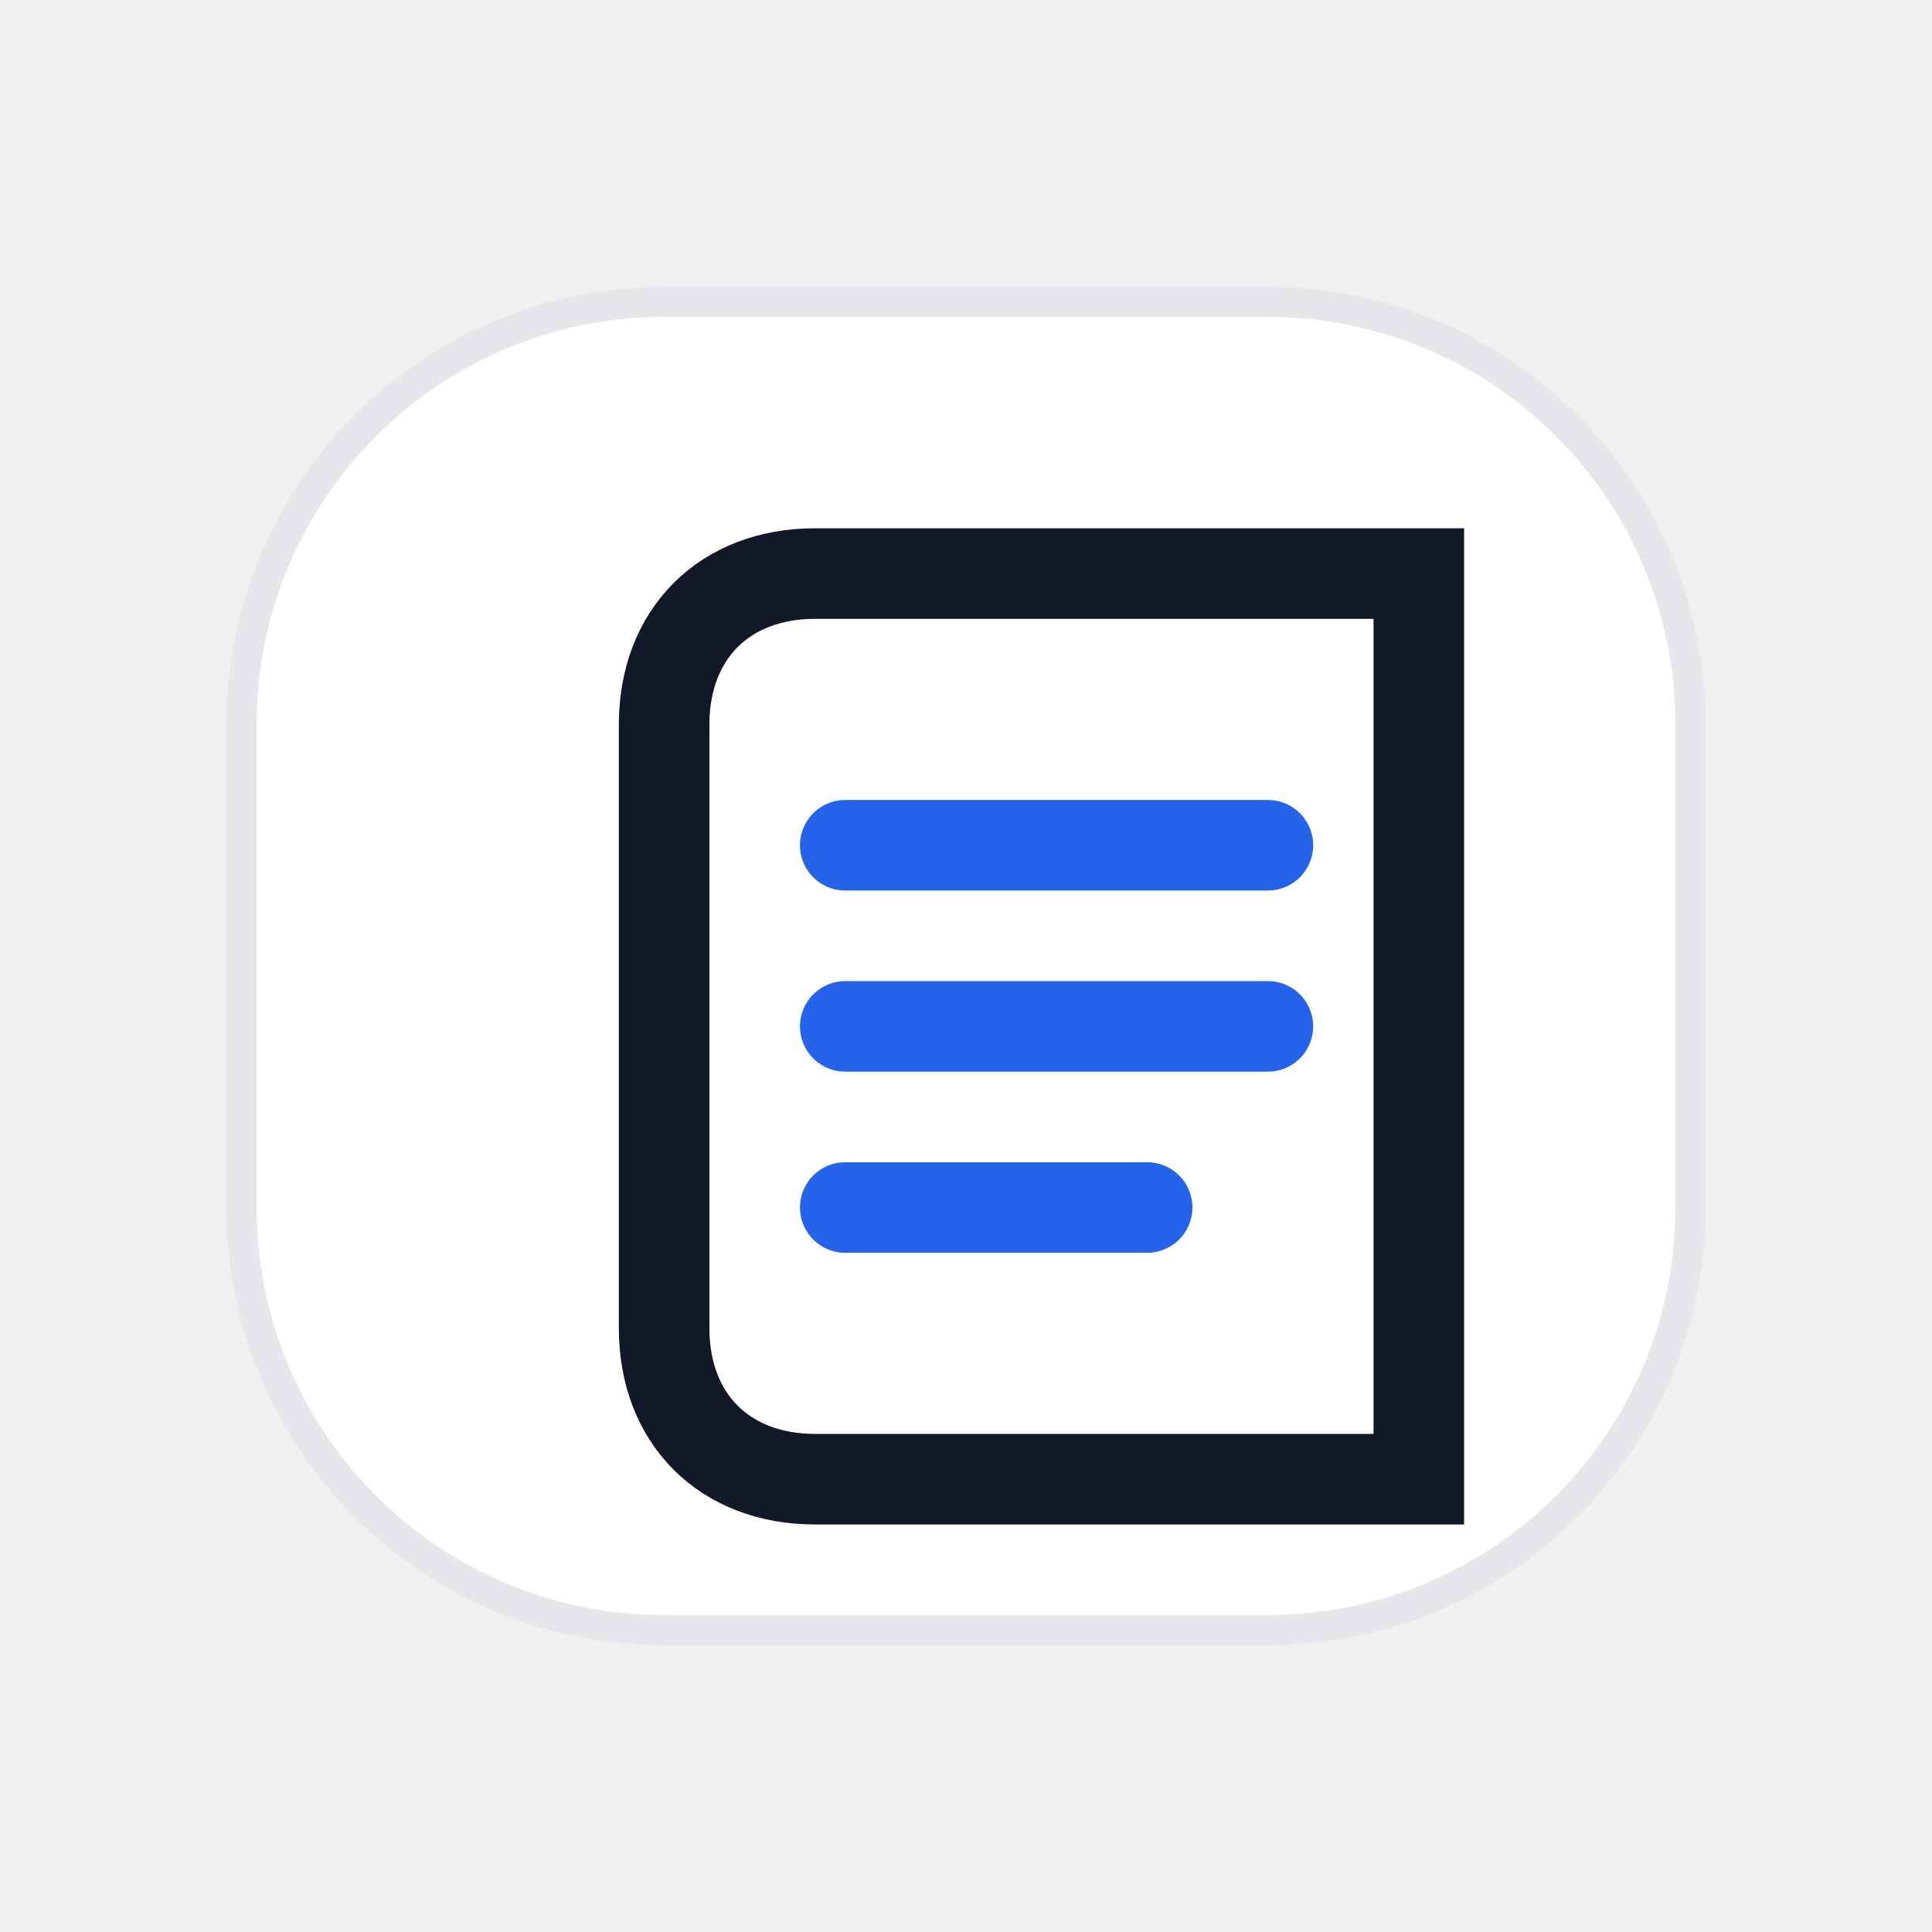
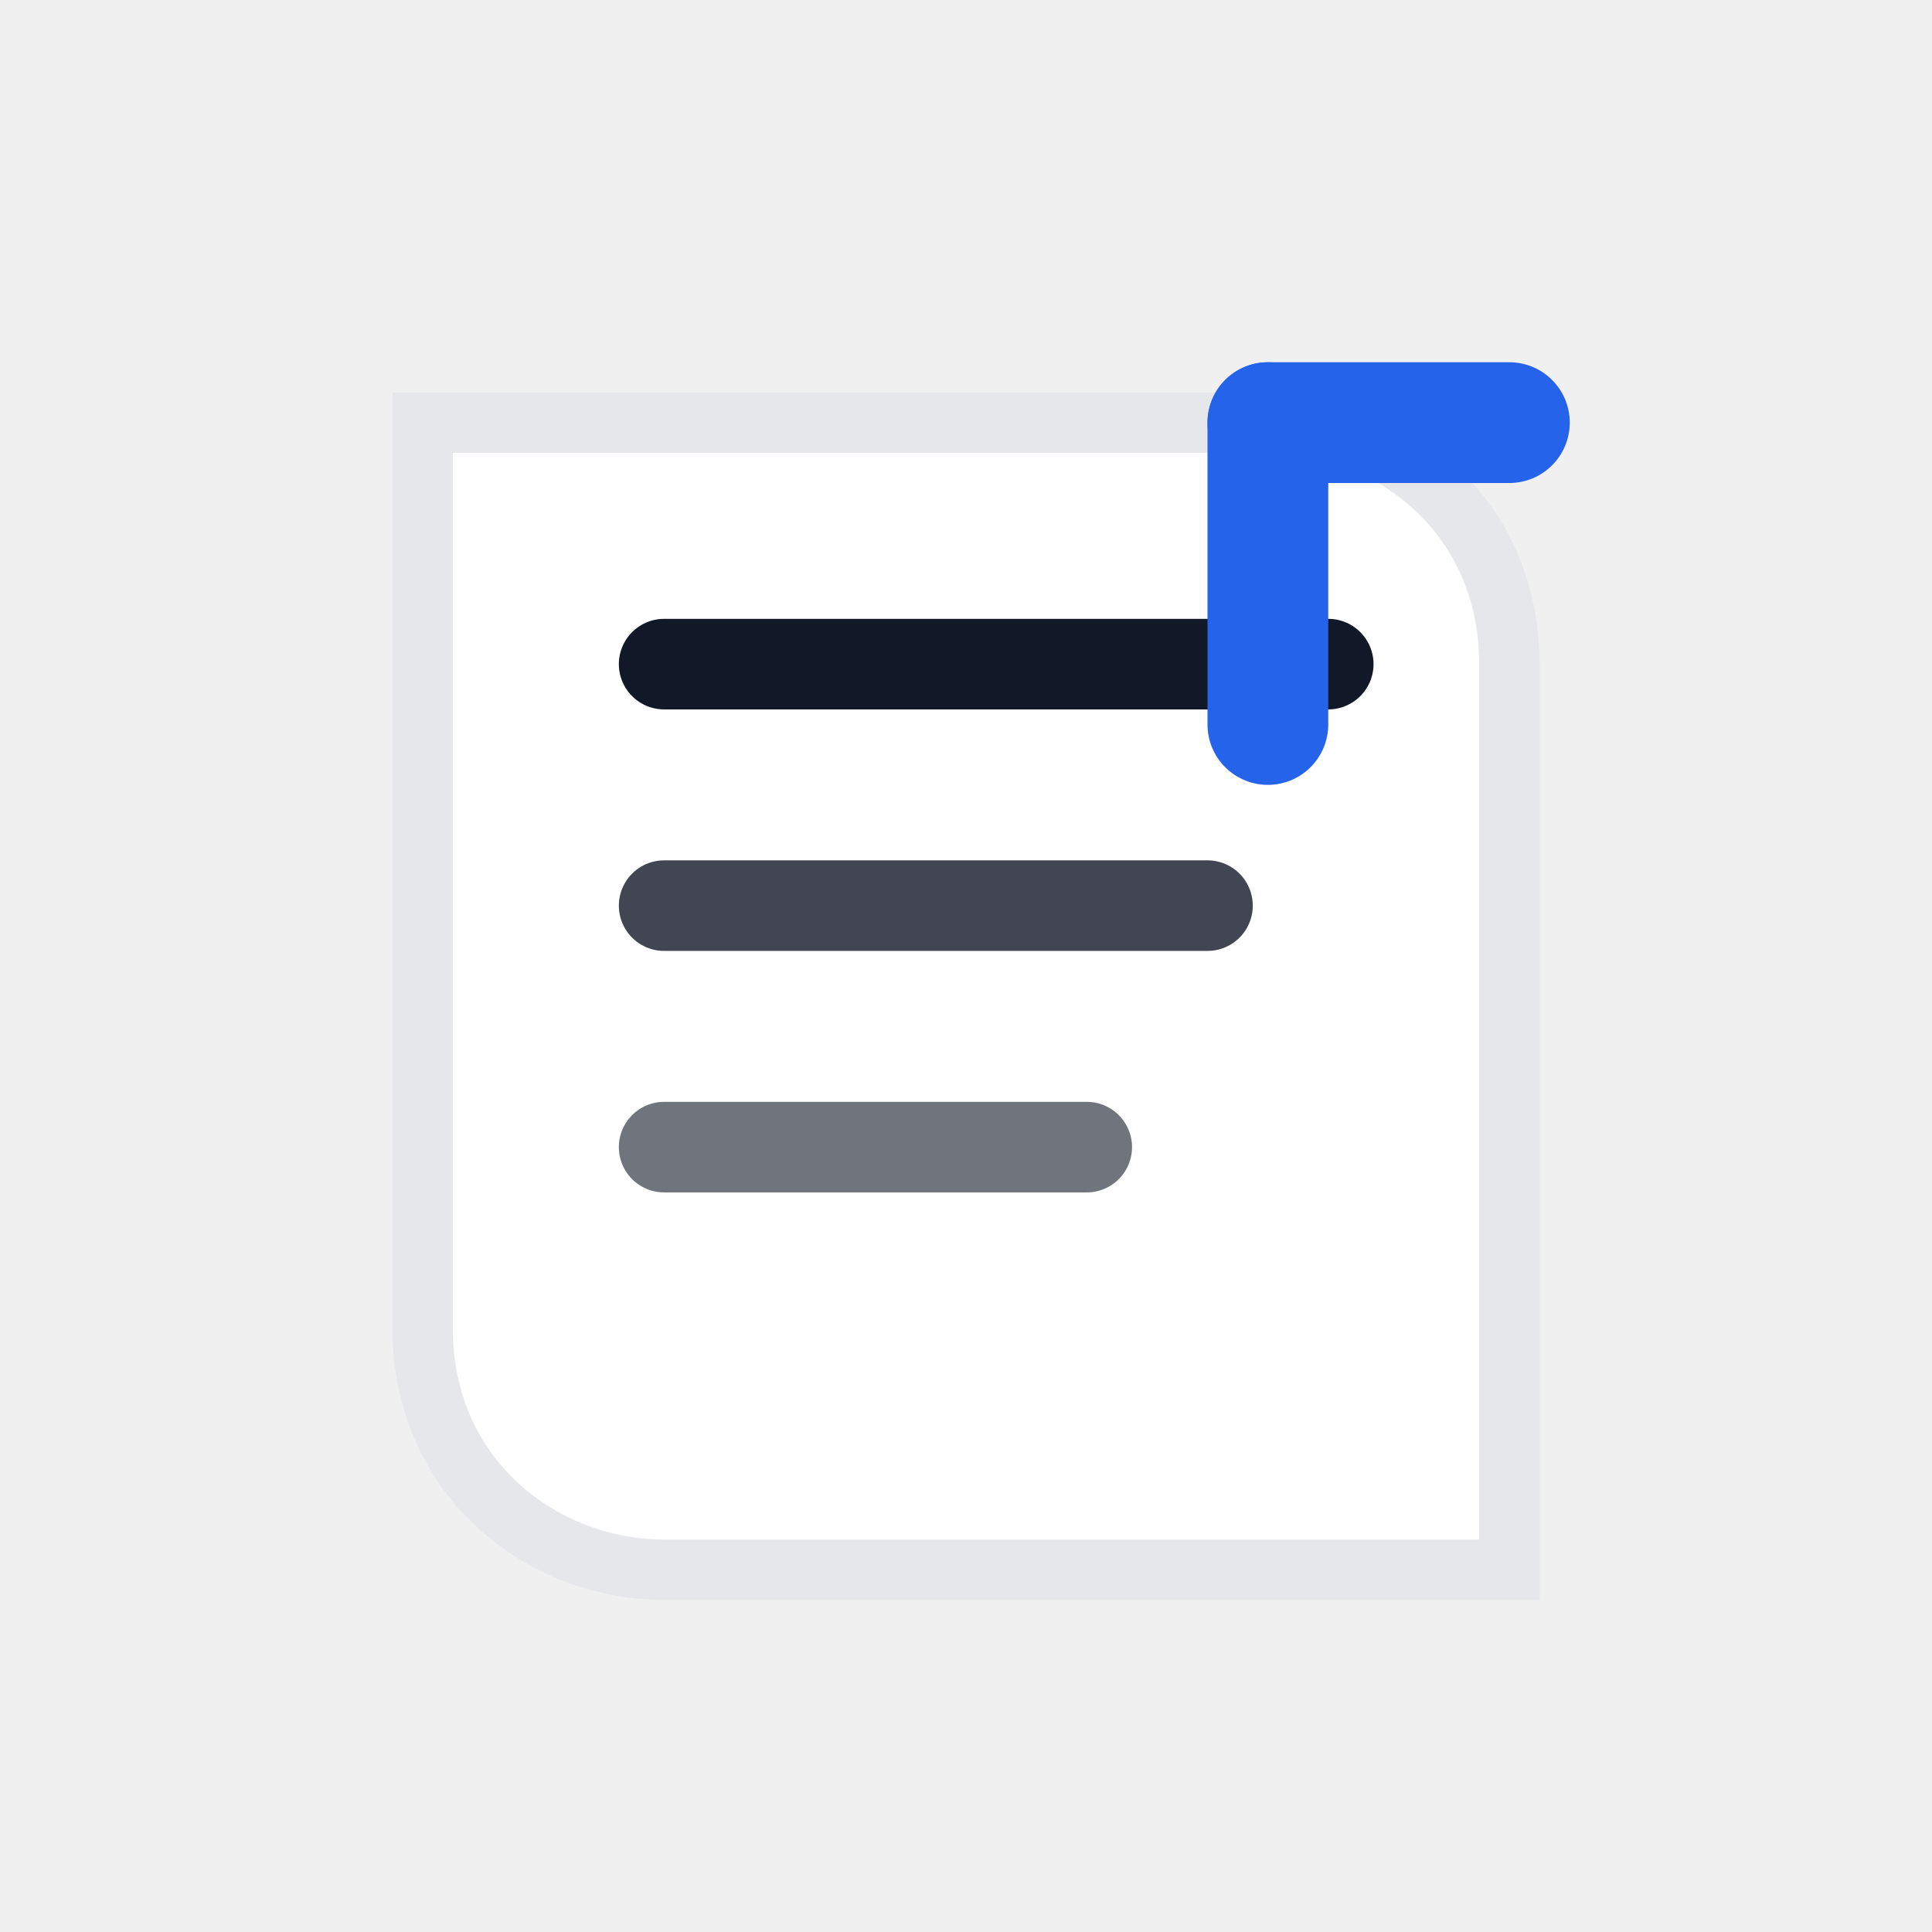
- <svg xmlns="http://www.w3.org/2000/svg" width="64" height="64" fill="none" viewBox="0 0 64 64">
-   <rect x="8" y="10" width="48" height="44" rx="14" fill="#fff" />
-   <rect x="8" y="10" width="48" height="44" rx="14" stroke="#E5E7EB" />
-   <path d="M22 24c0-3 2-5 5-5h20v30H27c-3 0-5-2-5-5V24Z" stroke="#111827" stroke-width="3" />
-   <path d="M28 28h14M28 34h14M28 40h10" stroke="#2563EB" stroke-width="3" stroke-linecap="round" />
+ <svg xmlns="http://www.w3.org/2000/svg" viewBox="0 0 64 64" role="img" aria-label="Guide">
+   <path d="M14 14h28c4 0 8 3 8 8v30H22c-4 0-8-3-8-8V14z" fill="#fff" stroke="#e5e7eb" stroke-width="2" />
+   <path d="M22 22h22" stroke="#111827" stroke-width="3" stroke-linecap="round" />
+   <path d="M22 30h18" stroke="#111827" stroke-width="3" stroke-linecap="round" opacity=".8" />
+   <path d="M22 38h14" stroke="#111827" stroke-width="3" stroke-linecap="round" opacity=".6" />
+   <path d="M42 14v10" stroke="#2563eb" stroke-width="4" stroke-linecap="round" />
+   <path d="M42 14h8" stroke="#2563eb" stroke-width="4" stroke-linecap="round" />
</svg>
